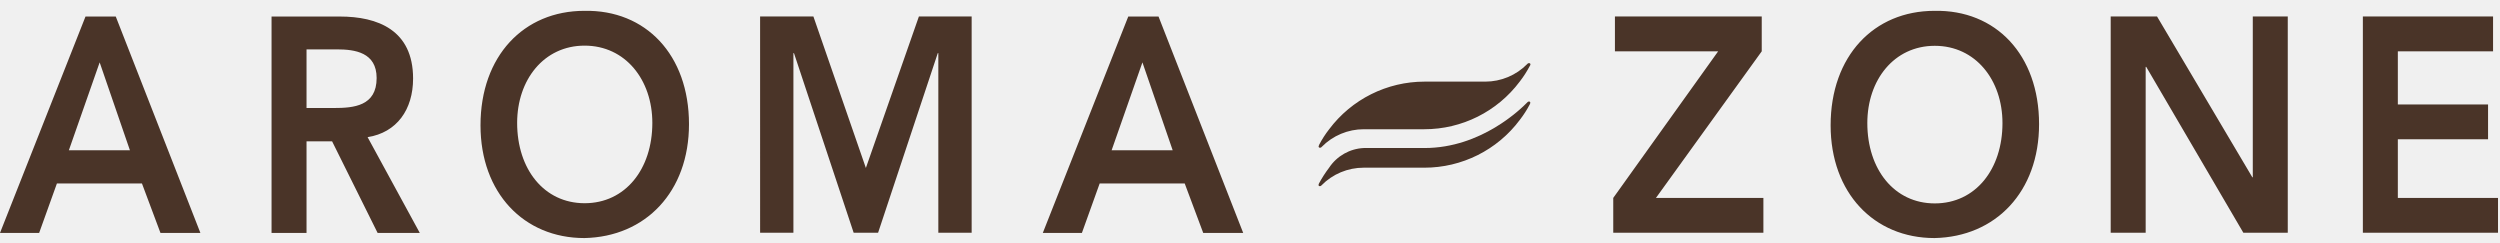
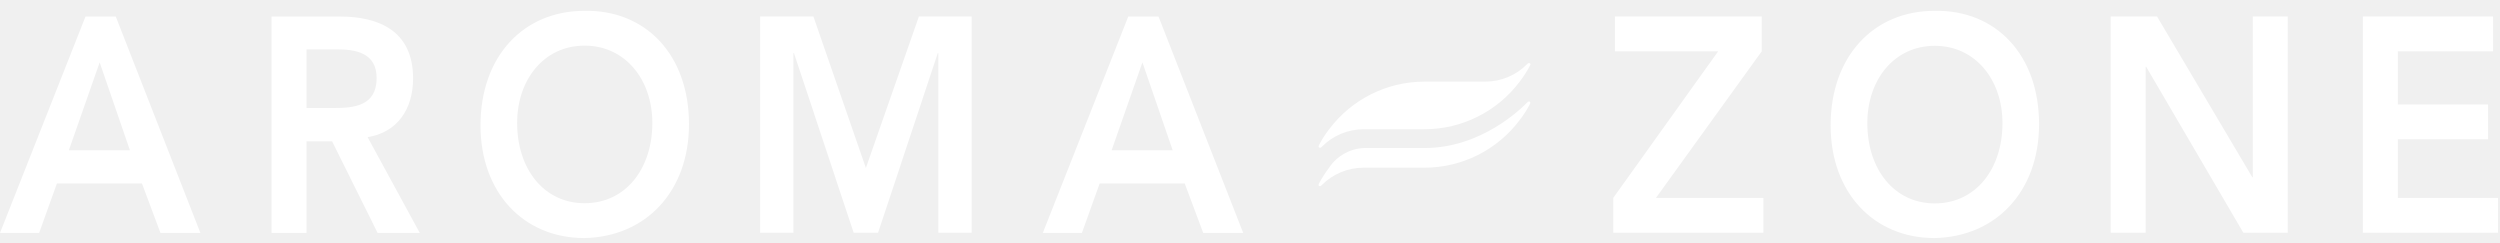
<svg xmlns="http://www.w3.org/2000/svg" class="max-md:max-w-37.5" data-v-fc05bad6="" fill="none" height="26" viewBox="0 0 268 26" width="268">
  <clipPath id="a">
    <path d="M0 .46h268v25.08H0z" />
  </clipPath>
-   <g clip-path="url(#a)" fill="#4a3428">
+   <g clip-path="url(#a)" fill="#ffffff">
    <path d="M9.166 1.772h3.244l9.072 23.198h-4.28l-1.985-5.303H6.101L4.196 24.97H0zm4.762 14.34-3.244-9.425-3.303 9.424zM29.11 1.772h7.321c4.048 0 7.852 1.438 7.852 6.646 0 3.338-1.75 5.793-4.876 6.285l5.595 10.267H40.48l-4.88-9.821H32.86v9.82h-3.75zm6.681 9.806c2.114 0 4.584-.199 4.584-3.21 0-2.747-2.322-3.075-4.256-3.075H32.86v6.285zM62.64 1.162c6.577-.134 11.22 4.712 11.22 12.147 0 7.236-4.643 12.082-11.22 12.211-6.488 0-11.13-4.846-11.13-12.082 0-7.44 4.642-12.276 11.13-12.276m.03 20.623c4.375 0 7.261-3.665 7.261-8.61 0-4.613-2.886-8.283-7.261-8.283s-7.232 3.67-7.232 8.283c0 4.96 2.887 8.61 7.232 8.61M81.483 1.767h5.714l5.625 16.239 5.684-16.24h5.655V24.95h-3.572V5.695h-.059L94.131 24.95h-2.619L85.114 5.695h-.06V24.95h-3.57zM120.95 1.772h3.244l9.077 23.198h-4.286l-1.984-5.303h-9.116l-1.905 5.303h-4.191zm4.762 14.34-3.244-9.425-3.303 9.424zM172.941 21.215l11.245-15.713H173.12V1.767h15.738v3.735l-11.339 15.713h11.517v3.735h-16.095zM207.374 1.162c6.572-.134 11.214 4.712 11.214 12.147 0 7.236-4.642 12.082-11.214 12.211-6.488 0-11.131-4.846-11.131-12.082 0-7.44 4.643-12.276 11.131-12.276m.034 20.643c4.375 0 7.257-3.665 7.257-8.61 0-4.613-2.882-8.284-7.257-8.284-4.374 0-7.231 3.67-7.231 8.284 0 4.96 2.886 8.61 7.231 8.61M226.266 1.767h4.97l10.203 17.22.06.07h-.06l.06-.07V1.768h3.749V24.95h-4.761L230.076 7.168h-.06V24.95h-3.75zM253.299 1.767h13.957v3.735h-10.208v5.694h9.672v3.735h-9.672v6.284h10.739v3.735h-14.488zM141.4 15.546q.463-.895 1.082-1.687a12.78 12.78 0 0 1 10.227-5.109h6.508a6.31 6.31 0 0 0 4.508-1.89.225.225 0 0 1 .273-.074c.109.055.065.189 0 .278a11.4 11.4 0 0 1-1.086 1.686 12.77 12.77 0 0 1-10.223 5.104h-6.487a6.33 6.33 0 0 0-4.514 1.89.22.22 0 0 1-.268.075c-.109-.055-.064-.189 0-.278" />
    <path d="M163.998 10.898a.23.23 0 0 0-.273.08c-.654.664-4.92 4.89-11.016 4.89h-6.507a4.72 4.72 0 0 0-3.72 2.108 13 13 0 0 0-1.082 1.682c-.044.089-.089.228 0 .282a.23.23 0 0 0 .268-.074 6.33 6.33 0 0 1 4.514-1.89h6.507a12.76 12.76 0 0 0 10.223-5.109 11 11 0 0 0 1.081-1.681c.05-.09.095-.228 0-.283" />
  </g>
</svg>
